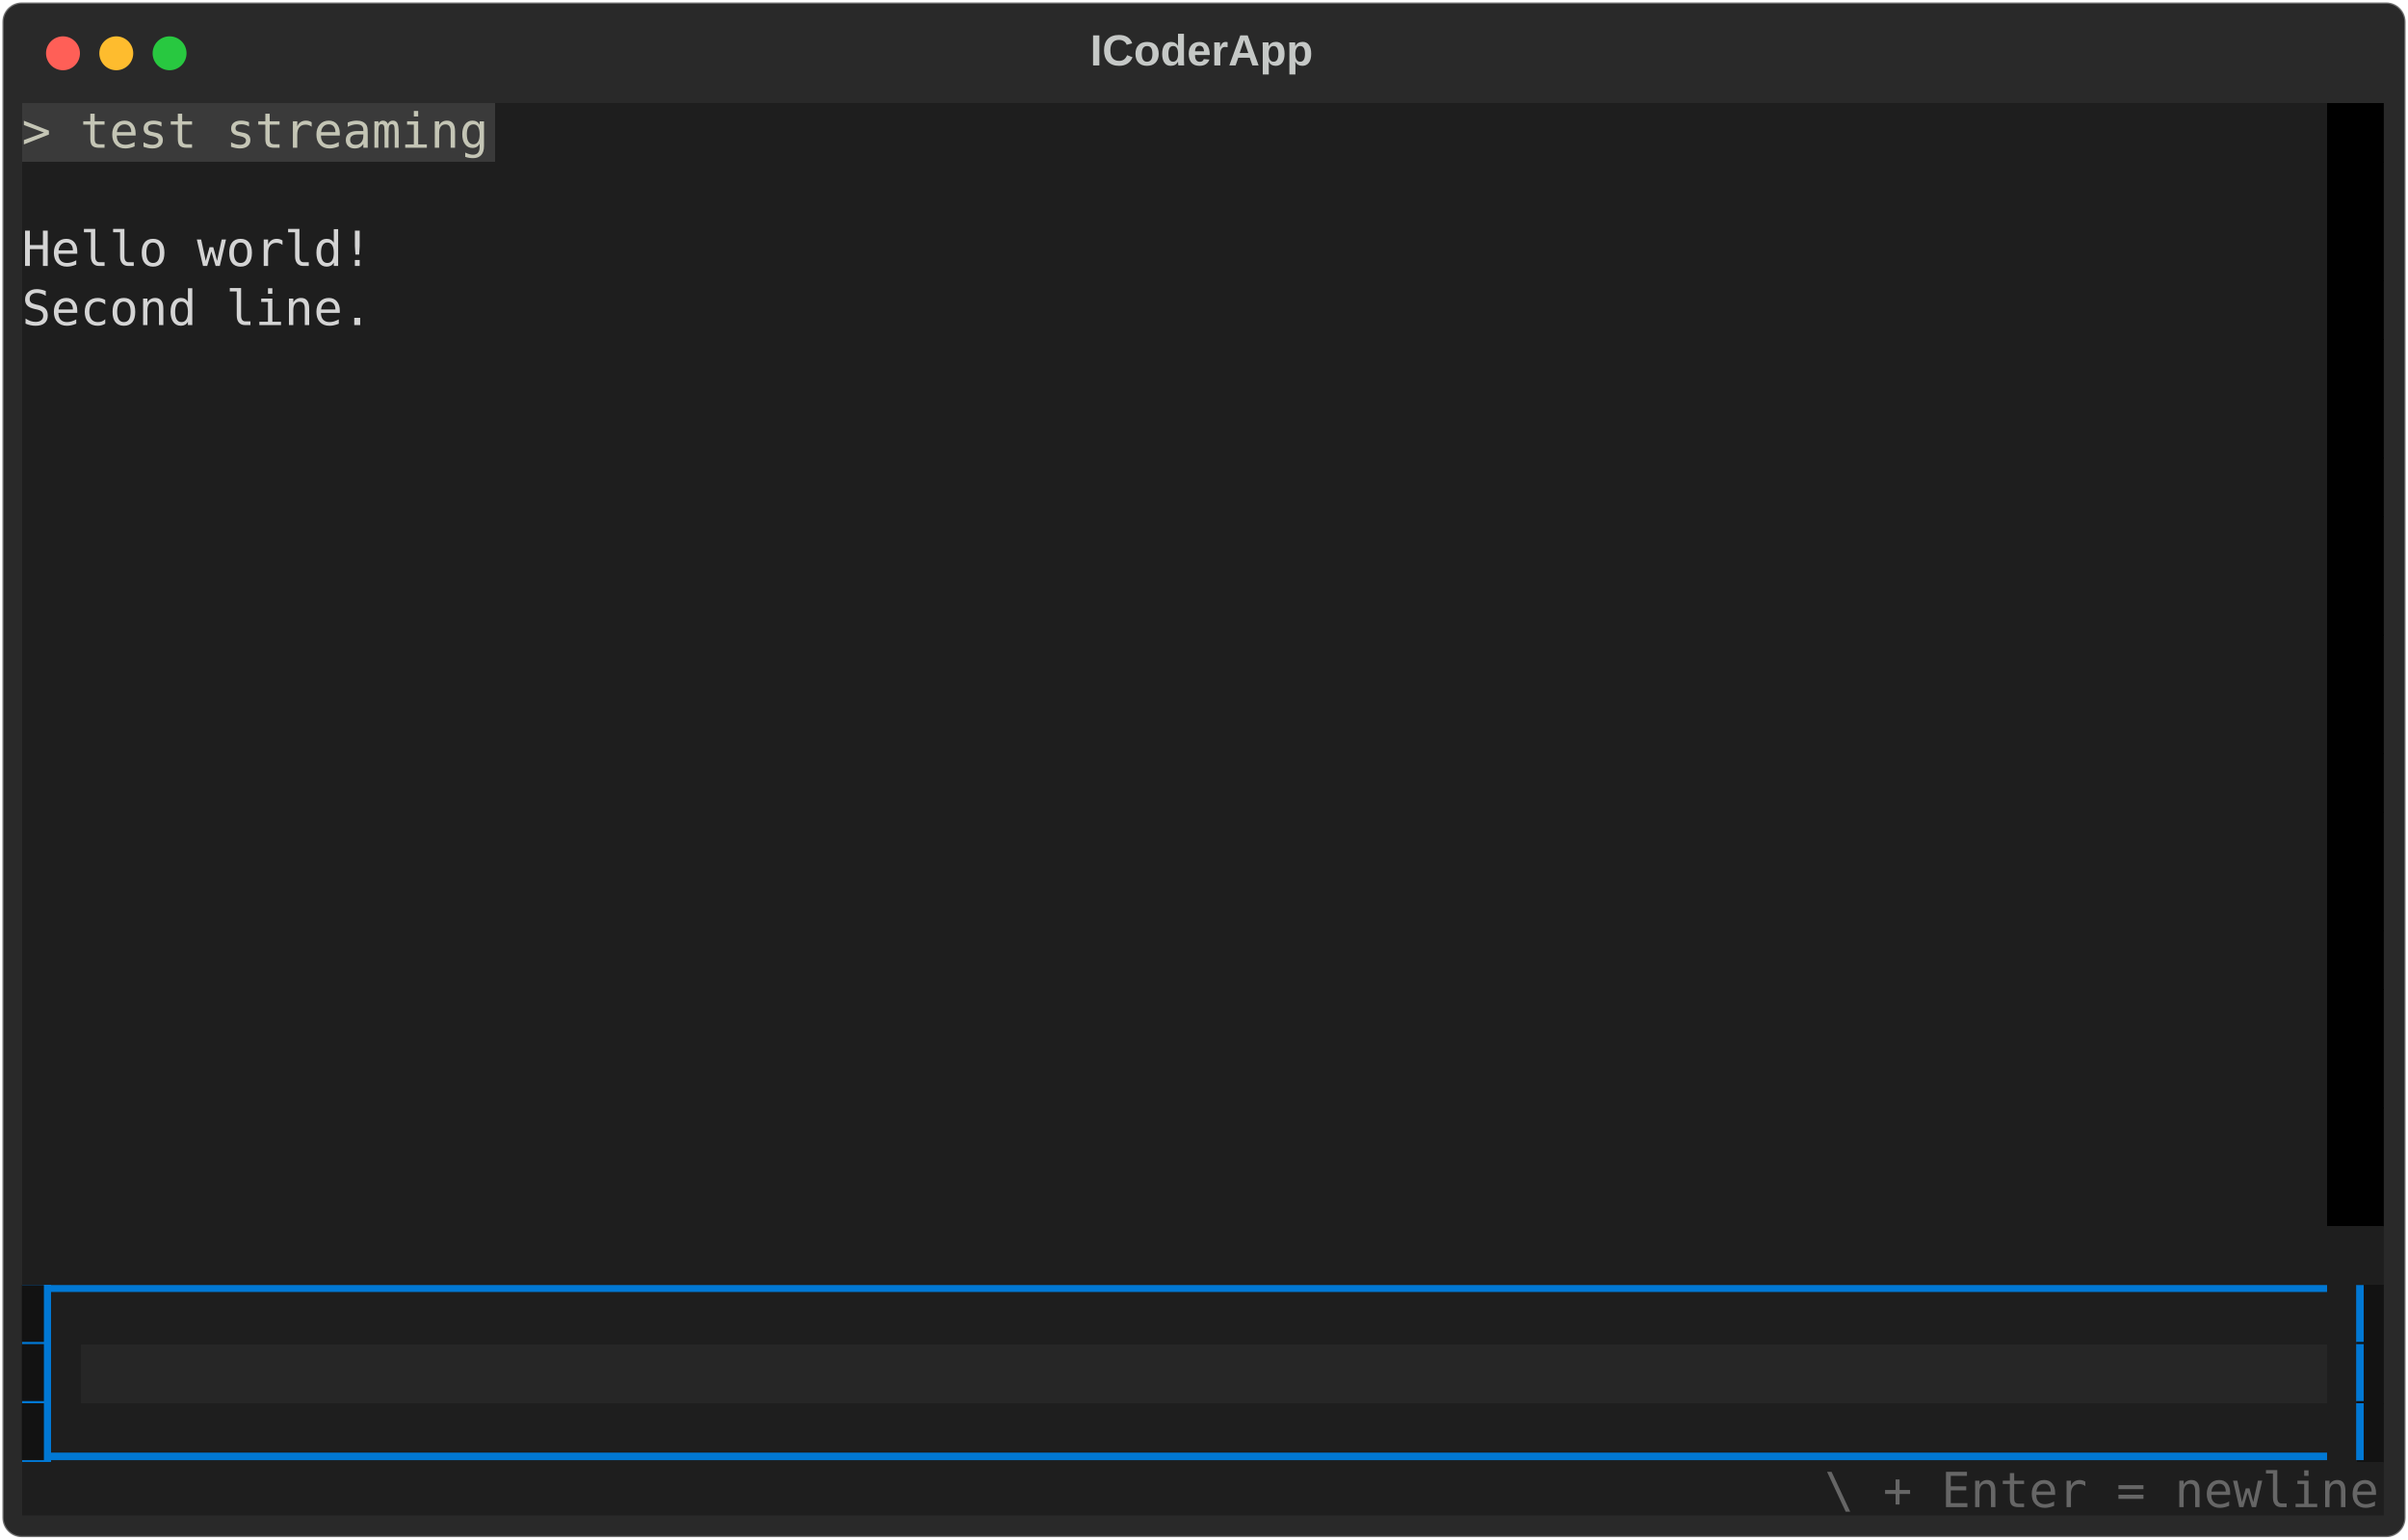
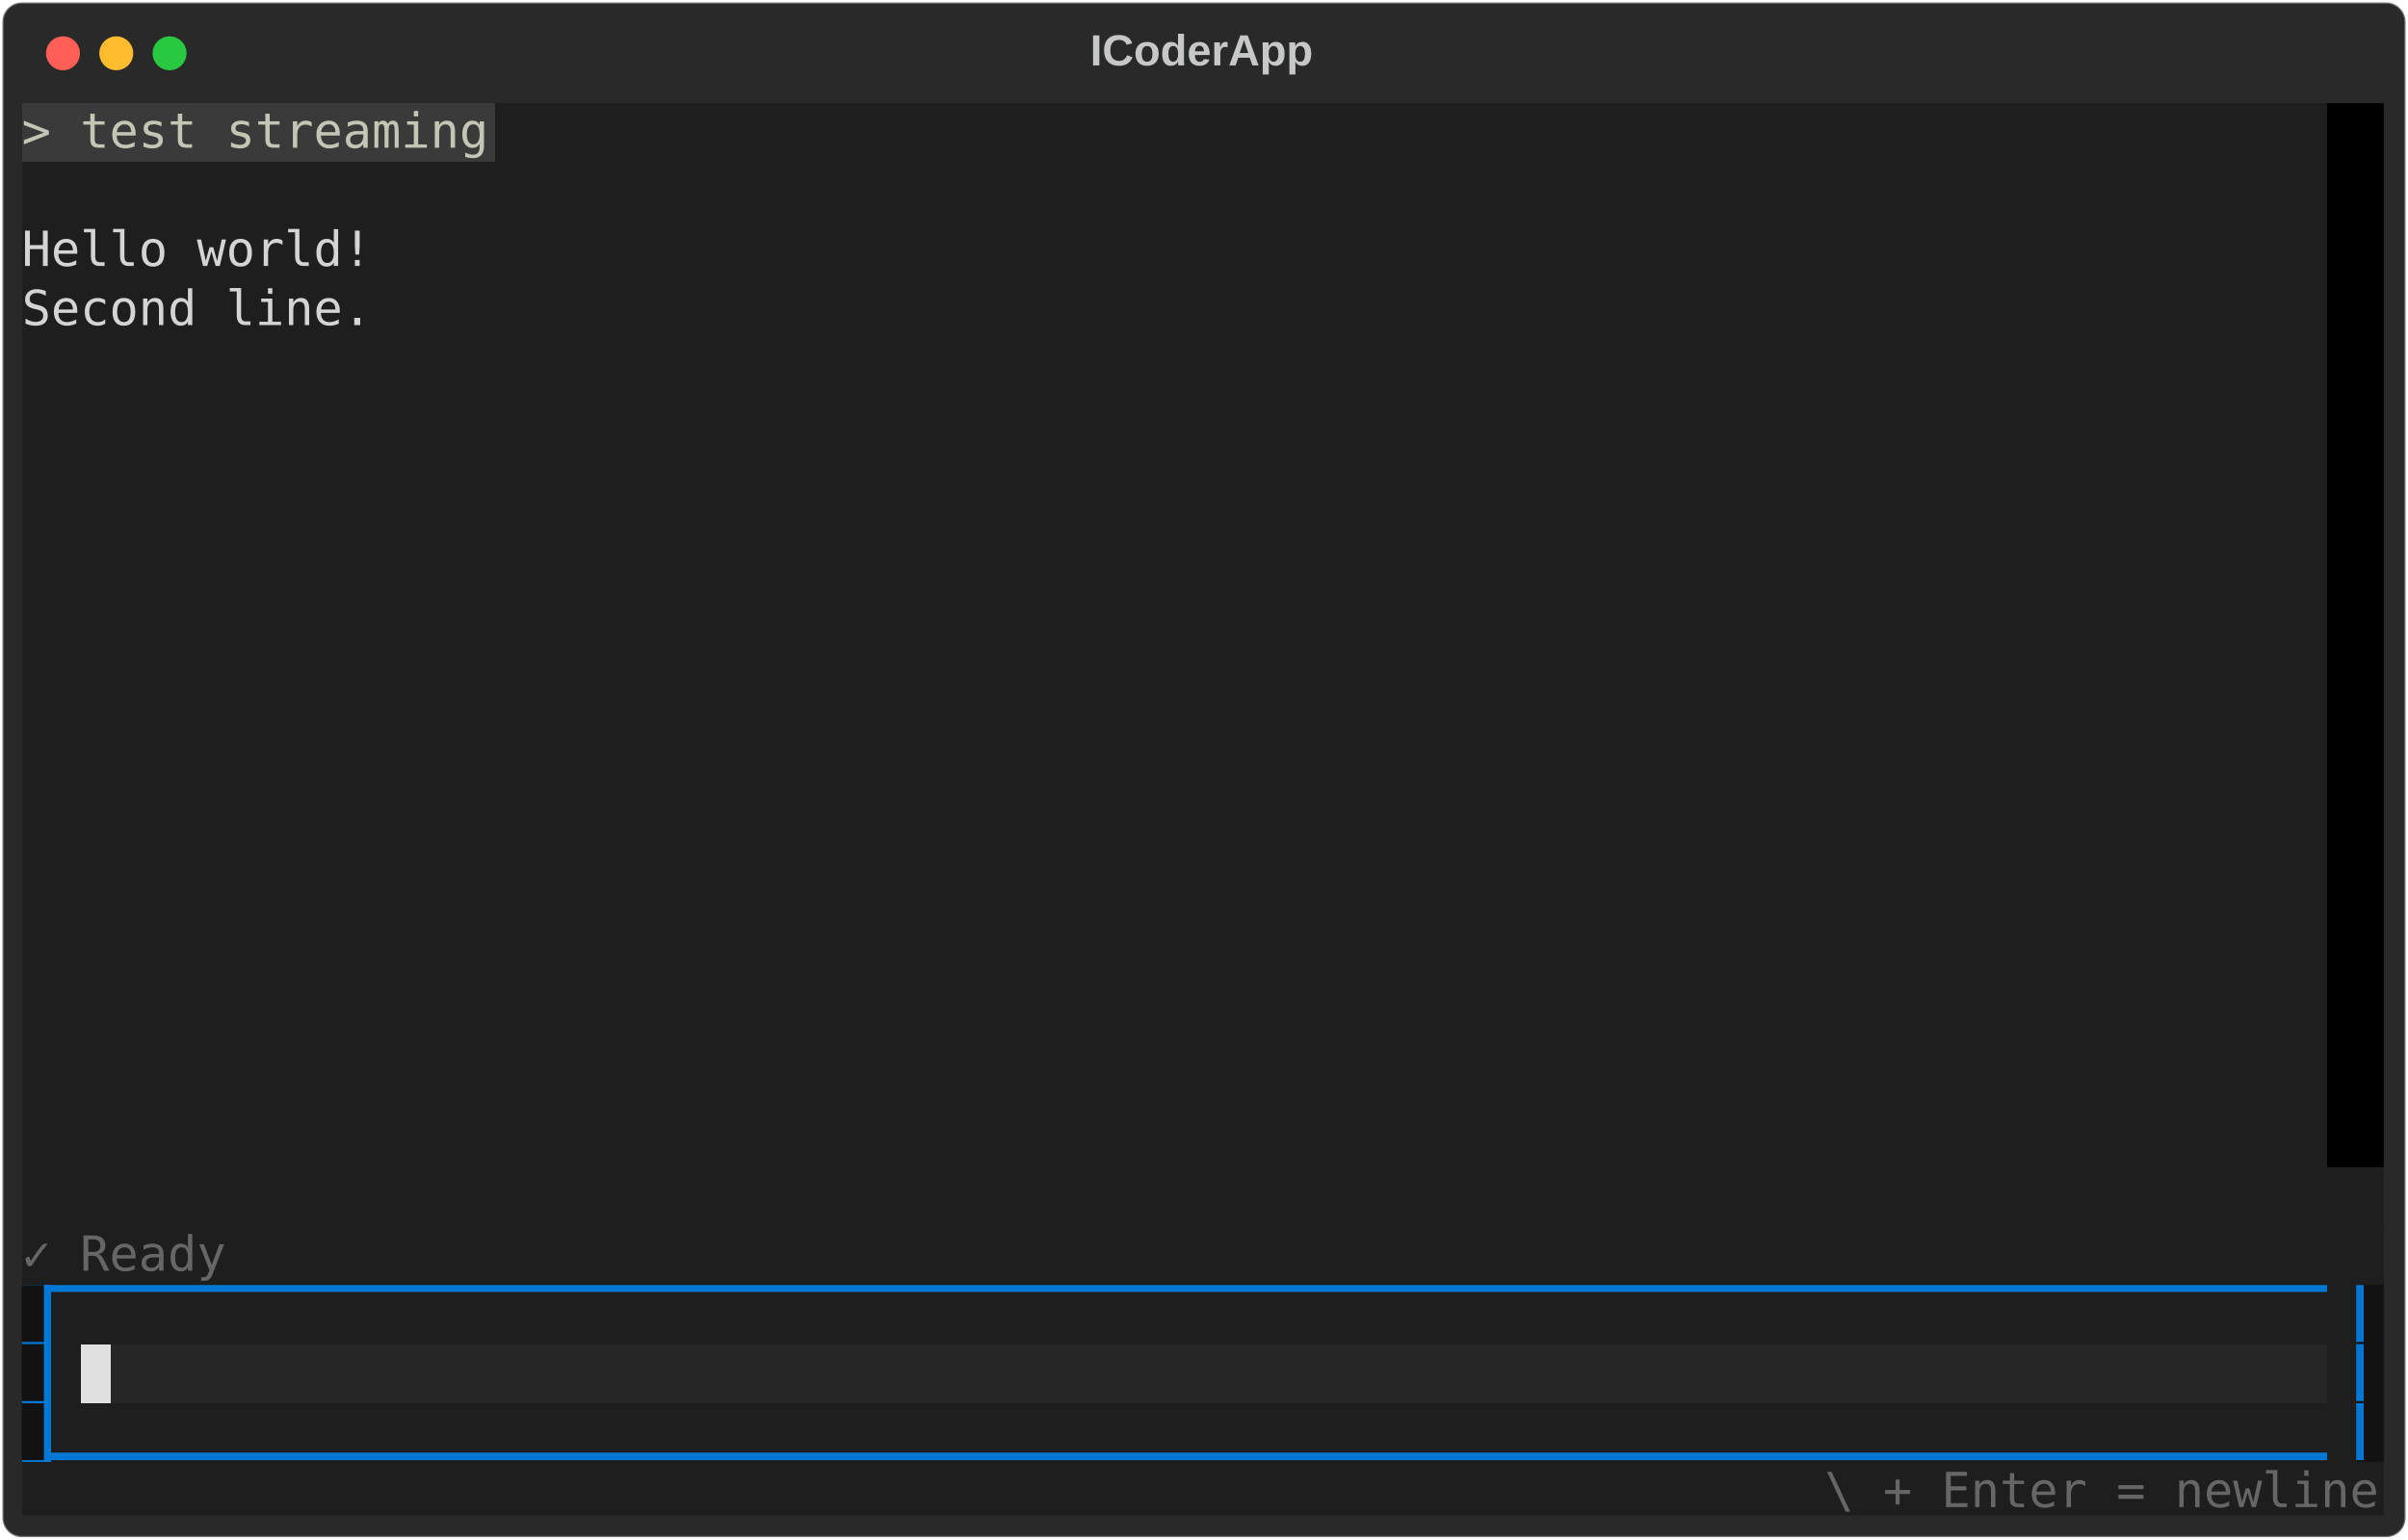
<svg xmlns="http://www.w3.org/2000/svg" class="rich-terminal" viewBox="0 0 994 635.6">
  <style>

    @font-face {
        font-family: "Fira Code";
        src: local("FiraCode-Regular"),
                url("https://cdnjs.cloudflare.com/ajax/libs/firacode/6.2.0/woff2/FiraCode-Regular.woff2") format("woff2"),
                url("https://cdnjs.cloudflare.com/ajax/libs/firacode/6.2.0/woff/FiraCode-Regular.woff") format("woff");
        font-style: normal;
        font-weight: 400;
    }
    @font-face {
        font-family: "Fira Code";
        src: local("FiraCode-Bold"),
                url("https://cdnjs.cloudflare.com/ajax/libs/firacode/6.2.0/woff2/FiraCode-Bold.woff2") format("woff2"),
                url("https://cdnjs.cloudflare.com/ajax/libs/firacode/6.2.0/woff/FiraCode-Bold.woff") format("woff");
        font-style: bold;
        font-weight: 700;
    }

    .terminal-matrix {
        font-family: Fira Code, monospace;
        font-size: 20px;
        line-height: 24.4px;
        font-variant-east-asian: full-width;
    }

    .terminal-title {
        font-size: 18px;
        font-weight: bold;
        font-family: arial;
    }

    .terminal-r1 { fill: #c4c5b5 }
.terminal-r2 { fill: #d4d4d4 }
.terminal-r3 { fill: #c5c8c6 }
- .terminal-r4 { fill: #121212 }
- .terminal-r5 { fill: #0178d4 }
- .terminal-r6 { fill: #666666 }
+ .terminal-r4 { fill: #666666 }
+ .terminal-r5 { fill: #121212 }
+ .terminal-r6 { fill: #0178d4 }
    </style>
  <defs>
    <clipPath id="terminal-clip-terminal">
      <rect x="0" y="0" width="975.0" height="584.6" />
    </clipPath>
    <clipPath id="terminal-line-0">
      <rect x="0" y="1.5" width="976" height="24.65" />
    </clipPath>
    <clipPath id="terminal-line-1">
      <rect x="0" y="25.9" width="976" height="24.65" />
    </clipPath>
    <clipPath id="terminal-line-2">
      <rect x="0" y="50.3" width="976" height="24.65" />
    </clipPath>
    <clipPath id="terminal-line-3">
      <rect x="0" y="74.7" width="976" height="24.65" />
    </clipPath>
    <clipPath id="terminal-line-4">
      <rect x="0" y="99.1" width="976" height="24.65" />
    </clipPath>
    <clipPath id="terminal-line-5">
      <rect x="0" y="123.5" width="976" height="24.65" />
    </clipPath>
    <clipPath id="terminal-line-6">
      <rect x="0" y="147.9" width="976" height="24.65" />
    </clipPath>
    <clipPath id="terminal-line-7">
      <rect x="0" y="172.3" width="976" height="24.65" />
    </clipPath>
    <clipPath id="terminal-line-8">
      <rect x="0" y="196.7" width="976" height="24.65" />
    </clipPath>
    <clipPath id="terminal-line-9">
      <rect x="0" y="221.1" width="976" height="24.65" />
    </clipPath>
    <clipPath id="terminal-line-10">
      <rect x="0" y="245.5" width="976" height="24.65" />
    </clipPath>
    <clipPath id="terminal-line-11">
      <rect x="0" y="269.9" width="976" height="24.65" />
    </clipPath>
    <clipPath id="terminal-line-12">
      <rect x="0" y="294.3" width="976" height="24.65" />
    </clipPath>
    <clipPath id="terminal-line-13">
      <rect x="0" y="318.7" width="976" height="24.65" />
    </clipPath>
    <clipPath id="terminal-line-14">
      <rect x="0" y="343.1" width="976" height="24.65" />
    </clipPath>
    <clipPath id="terminal-line-15">
      <rect x="0" y="367.5" width="976" height="24.65" />
    </clipPath>
    <clipPath id="terminal-line-16">
      <rect x="0" y="391.9" width="976" height="24.65" />
    </clipPath>
    <clipPath id="terminal-line-17">
      <rect x="0" y="416.3" width="976" height="24.65" />
    </clipPath>
    <clipPath id="terminal-line-18">
      <rect x="0" y="440.7" width="976" height="24.65" />
    </clipPath>
    <clipPath id="terminal-line-19">
      <rect x="0" y="465.1" width="976" height="24.65" />
    </clipPath>
    <clipPath id="terminal-line-20">
      <rect x="0" y="489.5" width="976" height="24.65" />
    </clipPath>
    <clipPath id="terminal-line-21">
      <rect x="0" y="513.9" width="976" height="24.65" />
    </clipPath>
    <clipPath id="terminal-line-22">
      <rect x="0" y="538.3" width="976" height="24.65" />
    </clipPath>
  </defs>
  <rect fill="#292929" stroke="rgba(255,255,255,0.35)" stroke-width="1" x="1" y="1" width="992" height="633.6" rx="8" />
  <text class="terminal-title" fill="#c5c8c6" text-anchor="middle" x="496" y="27">ICoderApp</text>
  <g transform="translate(26,22)">
    <circle cx="0" cy="0" r="7" fill="#ff5f57" />
    <circle cx="22" cy="0" r="7" fill="#febc2e" />
    <circle cx="44" cy="0" r="7" fill="#28c840" />
  </g>
  <g transform="translate(9, 41)" clip-path="url(#terminal-clip-terminal)">
    <rect fill="#3a3a3a" x="0" y="1.5" width="195.2" height="24.65" shape-rendering="crispEdges" />
    <rect fill="#1e1e1e" x="195.2" y="1.5" width="756.4" height="24.65" shape-rendering="crispEdges" />
    <rect fill="#000000" x="951.6" y="1.5" width="24.4" height="24.65" shape-rendering="crispEdges" />
    <rect fill="#1e1e1e" x="0" y="25.9" width="951.6" height="24.65" shape-rendering="crispEdges" />
    <rect fill="#000000" x="951.6" y="25.9" width="24.4" height="24.65" shape-rendering="crispEdges" />
    <rect fill="#1e1e1e" x="0" y="50.3" width="951.6" height="24.65" shape-rendering="crispEdges" />
    <rect fill="#000000" x="951.6" y="50.3" width="24.4" height="24.65" shape-rendering="crispEdges" />
    <rect fill="#1e1e1e" x="0" y="74.7" width="951.6" height="24.65" shape-rendering="crispEdges" />
    <rect fill="#000000" x="951.6" y="74.7" width="24.4" height="24.65" shape-rendering="crispEdges" />
    <rect fill="#1e1e1e" x="0" y="99.1" width="951.6" height="24.65" shape-rendering="crispEdges" />
    <rect fill="#000000" x="951.6" y="99.1" width="24.4" height="24.65" shape-rendering="crispEdges" />
    <rect fill="#1e1e1e" x="0" y="123.5" width="951.6" height="24.65" shape-rendering="crispEdges" />
    <rect fill="#000000" x="951.6" y="123.5" width="24.4" height="24.65" shape-rendering="crispEdges" />
    <rect fill="#1e1e1e" x="0" y="147.9" width="951.6" height="24.65" shape-rendering="crispEdges" />
    <rect fill="#000000" x="951.6" y="147.9" width="24.4" height="24.65" shape-rendering="crispEdges" />
    <rect fill="#1e1e1e" x="0" y="172.3" width="951.6" height="24.65" shape-rendering="crispEdges" />
    <rect fill="#000000" x="951.6" y="172.3" width="24.4" height="24.65" shape-rendering="crispEdges" />
    <rect fill="#1e1e1e" x="0" y="196.7" width="951.6" height="24.65" shape-rendering="crispEdges" />
    <rect fill="#000000" x="951.6" y="196.7" width="24.4" height="24.65" shape-rendering="crispEdges" />
    <rect fill="#1e1e1e" x="0" y="221.1" width="951.6" height="24.65" shape-rendering="crispEdges" />
    <rect fill="#000000" x="951.6" y="221.1" width="24.4" height="24.65" shape-rendering="crispEdges" />
    <rect fill="#1e1e1e" x="0" y="245.5" width="951.6" height="24.65" shape-rendering="crispEdges" />
    <rect fill="#000000" x="951.6" y="245.5" width="24.4" height="24.65" shape-rendering="crispEdges" />
    <rect fill="#1e1e1e" x="0" y="269.9" width="951.6" height="24.65" shape-rendering="crispEdges" />
    <rect fill="#000000" x="951.6" y="269.9" width="24.4" height="24.65" shape-rendering="crispEdges" />
    <rect fill="#1e1e1e" x="0" y="294.3" width="951.6" height="24.65" shape-rendering="crispEdges" />
    <rect fill="#000000" x="951.6" y="294.3" width="24.4" height="24.65" shape-rendering="crispEdges" />
    <rect fill="#1e1e1e" x="0" y="318.7" width="951.6" height="24.65" shape-rendering="crispEdges" />
    <rect fill="#000000" x="951.6" y="318.7" width="24.4" height="24.65" shape-rendering="crispEdges" />
    <rect fill="#1e1e1e" x="0" y="343.1" width="951.6" height="24.65" shape-rendering="crispEdges" />
    <rect fill="#000000" x="951.6" y="343.1" width="24.4" height="24.65" shape-rendering="crispEdges" />
    <rect fill="#1e1e1e" x="0" y="367.5" width="951.6" height="24.65" shape-rendering="crispEdges" />
    <rect fill="#000000" x="951.6" y="367.5" width="24.4" height="24.65" shape-rendering="crispEdges" />
    <rect fill="#1e1e1e" x="0" y="391.9" width="951.6" height="24.65" shape-rendering="crispEdges" />
    <rect fill="#000000" x="951.6" y="391.9" width="24.4" height="24.65" shape-rendering="crispEdges" />
    <rect fill="#1e1e1e" x="0" y="416.3" width="951.6" height="24.65" shape-rendering="crispEdges" />
    <rect fill="#000000" x="951.6" y="416.3" width="24.4" height="24.65" shape-rendering="crispEdges" />
-     <rect fill="#1e1e1e" x="0" y="440.7" width="951.6" height="24.65" shape-rendering="crispEdges" />
-     <rect fill="#000000" x="951.6" y="440.7" width="24.4" height="24.65" shape-rendering="crispEdges" />
-     <rect fill="#1e1e1e" x="0" y="465.1" width="0" height="24.65" shape-rendering="crispEdges" />
-     <rect fill="#1e1e1e" x="0" y="465.1" width="976" height="24.65" shape-rendering="crispEdges" />
+     <rect fill="#1e1e1e" x="0" y="440.7" width="0" height="24.65" shape-rendering="crispEdges" />
+     <rect fill="#1e1e1e" x="0" y="440.7" width="976" height="24.65" shape-rendering="crispEdges" />
+     <rect fill="#1e1e1e" x="0" y="465.1" width="85.4" height="24.65" shape-rendering="crispEdges" />
+     <rect fill="#1e1e1e" x="85.4" y="465.1" width="890.6" height="24.65" shape-rendering="crispEdges" />
    <rect fill="#0178d4" x="0" y="489.5" width="12.2" height="24.65" shape-rendering="crispEdges" />
    <rect fill="#1e1e1e" x="12.2" y="489.5" width="951.6" height="24.65" shape-rendering="crispEdges" />
    <rect fill="#121212" x="963.8" y="489.5" width="12.2" height="24.65" shape-rendering="crispEdges" />
    <rect fill="#0178d4" x="0" y="513.9" width="12.2" height="24.65" shape-rendering="crispEdges" />
    <rect fill="#1e1e1e" x="12.2" y="513.9" width="12.2" height="24.65" shape-rendering="crispEdges" />
-     <rect fill="#262626" x="24.4" y="513.9" width="927.2" height="24.65" shape-rendering="crispEdges" />
+     <rect fill="#e0e0e0" x="24.4" y="513.9" width="12.2" height="24.65" shape-rendering="crispEdges" />
+     <rect fill="#262626" x="36.6" y="513.9" width="915" height="24.65" shape-rendering="crispEdges" />
    <rect fill="#1e1e1e" x="951.6" y="513.9" width="12.2" height="24.65" shape-rendering="crispEdges" />
    <rect fill="#121212" x="963.8" y="513.9" width="12.2" height="24.65" shape-rendering="crispEdges" />
    <rect fill="#0178d4" x="0" y="538.3" width="12.2" height="24.65" shape-rendering="crispEdges" />
    <rect fill="#1e1e1e" x="12.2" y="538.3" width="951.6" height="24.65" shape-rendering="crispEdges" />
    <rect fill="#121212" x="963.8" y="538.3" width="12.2" height="24.65" shape-rendering="crispEdges" />
    <rect fill="#1e1e1e" x="0" y="562.7" width="744.2" height="24.65" shape-rendering="crispEdges" />
    <rect fill="#1e1e1e" x="744.2" y="562.7" width="231.8" height="24.65" shape-rendering="crispEdges" />
    <g class="terminal-matrix">
      <text class="terminal-r1" x="0" y="20" textLength="195.2" clip-path="url(#terminal-line-0)">&gt; test streaming</text>
      <text class="terminal-r3" x="976" y="20" textLength="12.2" clip-path="url(#terminal-line-0)">
</text>
      <text class="terminal-r3" x="976" y="44.4" textLength="12.2" clip-path="url(#terminal-line-1)">
</text>
      <text class="terminal-r2" x="0" y="68.8" textLength="951.6" clip-path="url(#terminal-line-2)">Hello world!                                                                  </text>
      <text class="terminal-r3" x="976" y="68.8" textLength="12.2" clip-path="url(#terminal-line-2)">
</text>
      <text class="terminal-r2" x="0" y="93.2" textLength="951.6" clip-path="url(#terminal-line-3)">Second line.                                                                  </text>
      <text class="terminal-r3" x="976" y="93.2" textLength="12.2" clip-path="url(#terminal-line-3)">
</text>
      <text class="terminal-r3" x="976" y="117.6" textLength="12.2" clip-path="url(#terminal-line-4)">
</text>
      <text class="terminal-r3" x="976" y="142" textLength="12.2" clip-path="url(#terminal-line-5)">
</text>
      <text class="terminal-r3" x="976" y="166.4" textLength="12.2" clip-path="url(#terminal-line-6)">
</text>
      <text class="terminal-r3" x="976" y="190.8" textLength="12.2" clip-path="url(#terminal-line-7)">
</text>
      <text class="terminal-r3" x="976" y="215.2" textLength="12.2" clip-path="url(#terminal-line-8)">
</text>
      <text class="terminal-r3" x="976" y="239.6" textLength="12.2" clip-path="url(#terminal-line-9)">
</text>
      <text class="terminal-r3" x="976" y="264" textLength="12.2" clip-path="url(#terminal-line-10)">
</text>
      <text class="terminal-r3" x="976" y="288.4" textLength="12.2" clip-path="url(#terminal-line-11)">
</text>
      <text class="terminal-r3" x="976" y="312.8" textLength="12.2" clip-path="url(#terminal-line-12)">
</text>
      <text class="terminal-r3" x="976" y="337.2" textLength="12.2" clip-path="url(#terminal-line-13)">
</text>
      <text class="terminal-r3" x="976" y="361.6" textLength="12.2" clip-path="url(#terminal-line-14)">
</text>
      <text class="terminal-r3" x="976" y="386" textLength="12.2" clip-path="url(#terminal-line-15)">
</text>
      <text class="terminal-r3" x="976" y="410.4" textLength="12.2" clip-path="url(#terminal-line-16)">
</text>
      <text class="terminal-r3" x="976" y="434.8" textLength="12.2" clip-path="url(#terminal-line-17)">
</text>
      <text class="terminal-r3" x="976" y="459.2" textLength="12.2" clip-path="url(#terminal-line-18)">
</text>
+       <text class="terminal-r4" x="0" y="483.6" textLength="85.4" clip-path="url(#terminal-line-19)">✓ Ready</text>
      <text class="terminal-r3" x="976" y="483.6" textLength="12.2" clip-path="url(#terminal-line-19)">
</text>
-       <text class="terminal-r4" x="0" y="508" textLength="12.2" clip-path="url(#terminal-line-20)">▊</text>
-       <text class="terminal-r5" x="12.2" y="508" textLength="951.6" clip-path="url(#terminal-line-20)">▔▔▔▔▔▔▔▔▔▔▔▔▔▔▔▔▔▔▔▔▔▔▔▔▔▔▔▔▔▔▔▔▔▔▔▔▔▔▔▔▔▔▔▔▔▔▔▔▔▔▔▔▔▔▔▔▔▔▔▔▔▔▔▔▔▔▔▔▔▔▔▔▔▔▔▔▔▔</text>
-       <text class="terminal-r5" x="963.8" y="508" textLength="12.2" clip-path="url(#terminal-line-20)">▎</text>
+       <text class="terminal-r5" x="0" y="508" textLength="12.2" clip-path="url(#terminal-line-20)">▊</text>
+       <text class="terminal-r6" x="12.2" y="508" textLength="951.6" clip-path="url(#terminal-line-20)">▔▔▔▔▔▔▔▔▔▔▔▔▔▔▔▔▔▔▔▔▔▔▔▔▔▔▔▔▔▔▔▔▔▔▔▔▔▔▔▔▔▔▔▔▔▔▔▔▔▔▔▔▔▔▔▔▔▔▔▔▔▔▔▔▔▔▔▔▔▔▔▔▔▔▔▔▔▔</text>
+       <text class="terminal-r6" x="963.8" y="508" textLength="12.2" clip-path="url(#terminal-line-20)">▎</text>
      <text class="terminal-r3" x="976" y="508" textLength="12.2" clip-path="url(#terminal-line-20)">
</text>
-       <text class="terminal-r4" x="0" y="532.4" textLength="12.2" clip-path="url(#terminal-line-21)">▊</text>
-       <text class="terminal-r5" x="963.8" y="532.4" textLength="12.2" clip-path="url(#terminal-line-21)">▎</text>
+       <text class="terminal-r5" x="0" y="532.4" textLength="12.2" clip-path="url(#terminal-line-21)">▊</text>
+       <text class="terminal-r6" x="963.8" y="532.4" textLength="12.2" clip-path="url(#terminal-line-21)">▎</text>
      <text class="terminal-r3" x="976" y="532.4" textLength="12.2" clip-path="url(#terminal-line-21)">
</text>
-       <text class="terminal-r4" x="0" y="556.8" textLength="12.2" clip-path="url(#terminal-line-22)">▊</text>
-       <text class="terminal-r5" x="12.2" y="556.8" textLength="951.6" clip-path="url(#terminal-line-22)">▁▁▁▁▁▁▁▁▁▁▁▁▁▁▁▁▁▁▁▁▁▁▁▁▁▁▁▁▁▁▁▁▁▁▁▁▁▁▁▁▁▁▁▁▁▁▁▁▁▁▁▁▁▁▁▁▁▁▁▁▁▁▁▁▁▁▁▁▁▁▁▁▁▁▁▁▁▁</text>
-       <text class="terminal-r5" x="963.8" y="556.8" textLength="12.2" clip-path="url(#terminal-line-22)">▎</text>
+       <text class="terminal-r5" x="0" y="556.8" textLength="12.2" clip-path="url(#terminal-line-22)">▊</text>
+       <text class="terminal-r6" x="12.2" y="556.8" textLength="951.6" clip-path="url(#terminal-line-22)">▁▁▁▁▁▁▁▁▁▁▁▁▁▁▁▁▁▁▁▁▁▁▁▁▁▁▁▁▁▁▁▁▁▁▁▁▁▁▁▁▁▁▁▁▁▁▁▁▁▁▁▁▁▁▁▁▁▁▁▁▁▁▁▁▁▁▁▁▁▁▁▁▁▁▁▁▁▁</text>
+       <text class="terminal-r6" x="963.8" y="556.8" textLength="12.2" clip-path="url(#terminal-line-22)">▎</text>
      <text class="terminal-r3" x="976" y="556.8" textLength="12.2" clip-path="url(#terminal-line-22)">
</text>
-       <text class="terminal-r6" x="744.2" y="581.2" textLength="231.8" clip-path="url(#terminal-line-23)">\ + Enter = newline</text>
+       <text class="terminal-r4" x="744.2" y="581.2" textLength="231.8" clip-path="url(#terminal-line-23)">\ + Enter = newline</text>
    </g>
  </g>
</svg>
